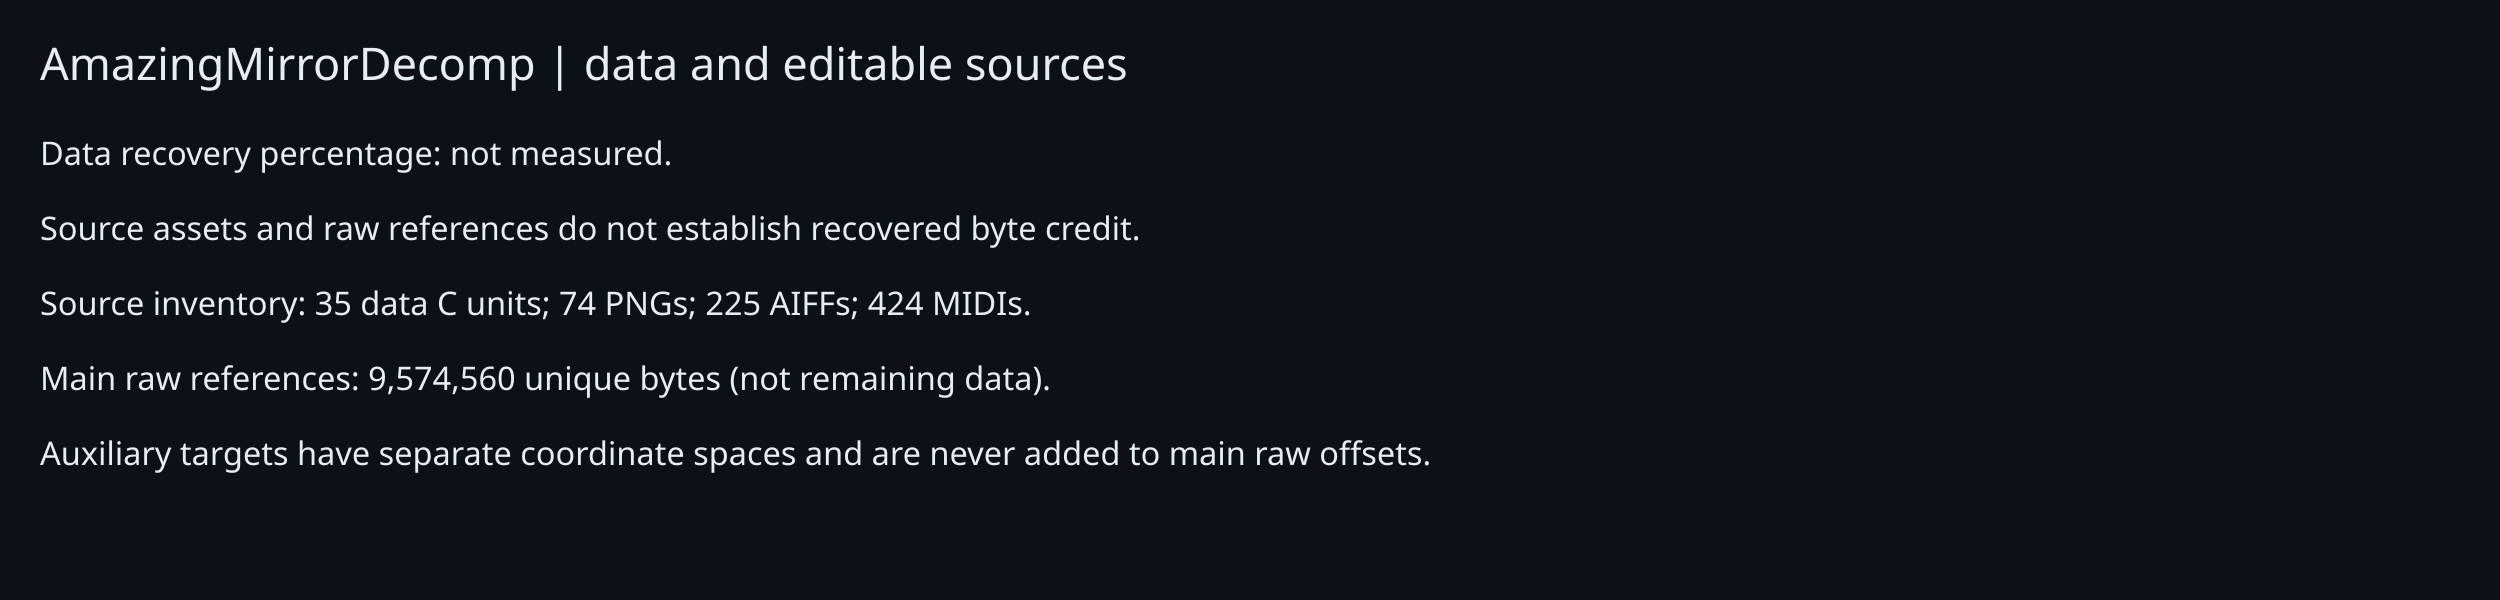
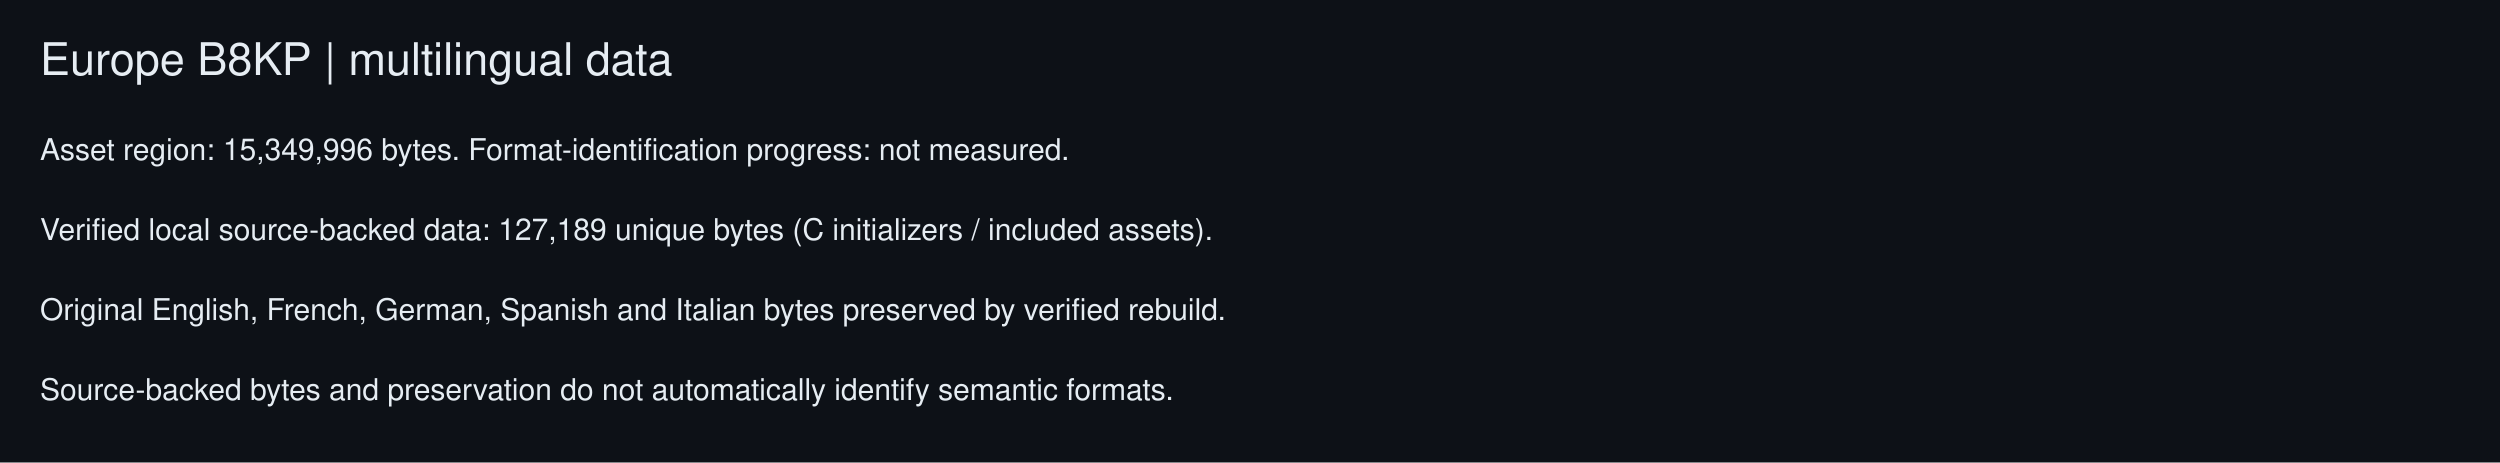
- <svg xmlns="http://www.w3.org/2000/svg" width="1000" height="240" role="img" aria-label="Data source inventory; recovery percentage unmeasured">
-   <rect width="1000" height="240" fill="#0d1117" />
-   <text x="16" y="32" fill="#e6edf3" font-family="sans-serif" font-size="18">AmazingMirrorDecomp | data and editable sources</text>
-   <text x="16" y="66" fill="#e6edf3" font-family="sans-serif" font-size="13">Data recovery percentage: not measured.</text>
-   <text x="16" y="96" fill="#e6edf3" font-family="sans-serif" font-size="13">Source assets and raw references do not establish recovered byte credit.</text>
-   <text x="16" y="126" fill="#e6edf3" font-family="sans-serif" font-size="13">Source inventory: 35 data C units; 74 PNGs; 225 AIFFs; 424 MIDIs.</text>
-   <text x="16" y="156" fill="#e6edf3" font-family="sans-serif" font-size="13">Main raw references: 9,574,560 unique bytes (not remaining data).</text>
-   <text x="16" y="186" fill="#e6edf3" font-family="sans-serif" font-size="13">Auxiliary targets have separate coordinate spaces and are never added to main raw offsets.</text>
+ <svg xmlns="http://www.w3.org/2000/svg" width="1000" height="185" role="img" aria-label="European multilingual data; identification unmeasured">
+   <rect width="1000" height="185" fill="#0d1117" />
+   <g fill="#e6edf3" font-family="Segoe UI,Helvetica,Arial,sans-serif">
+     <text x="16" y="30" font-size="18">Europe B8KP | multilingual data</text>
+     <text x="16" y="64">Asset region: 15,349,996 bytes. Format-identification progress: not measured.</text>
+     <text x="16" y="96">Verified local source-backed data: 127,189 unique bytes (C initializers / included assets).</text>
+     <text x="16" y="128">Original English, French, German, Spanish and Italian bytes preserved by verified rebuild.</text>
+     <text x="16" y="160">Source-backed bytes and preservation do not automatically identify semantic formats.</text>
+   </g>
</svg>
